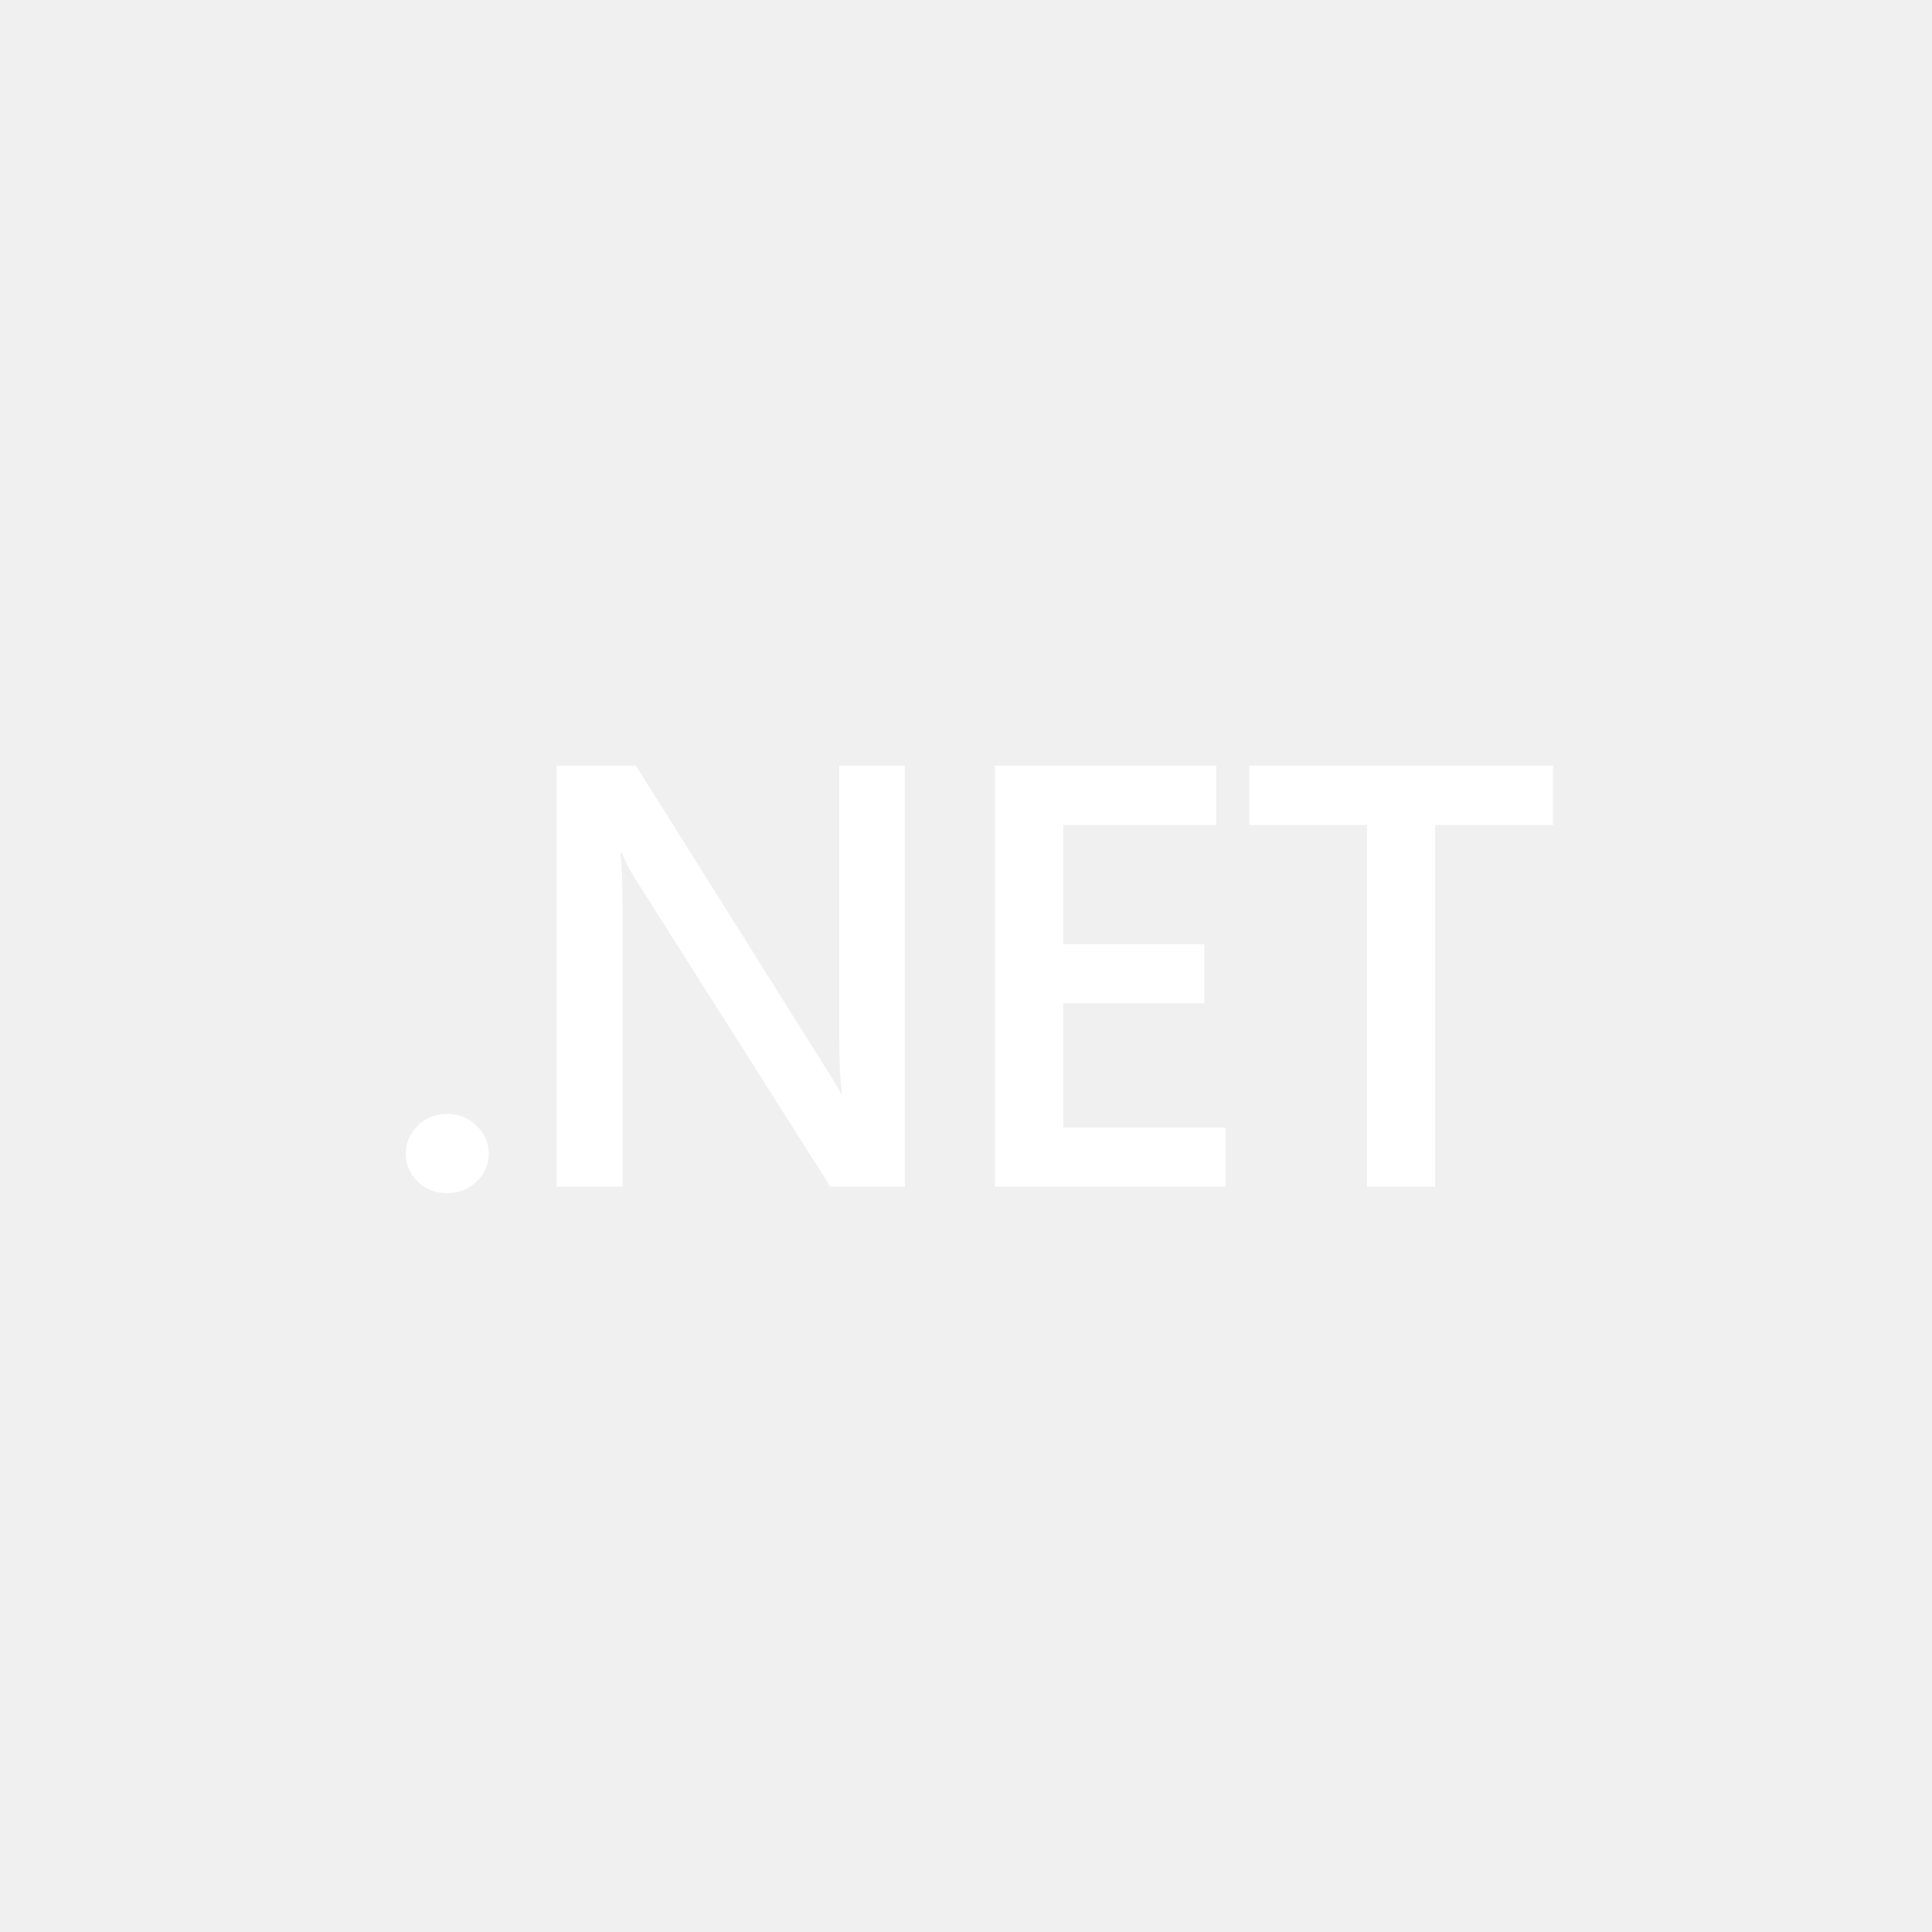
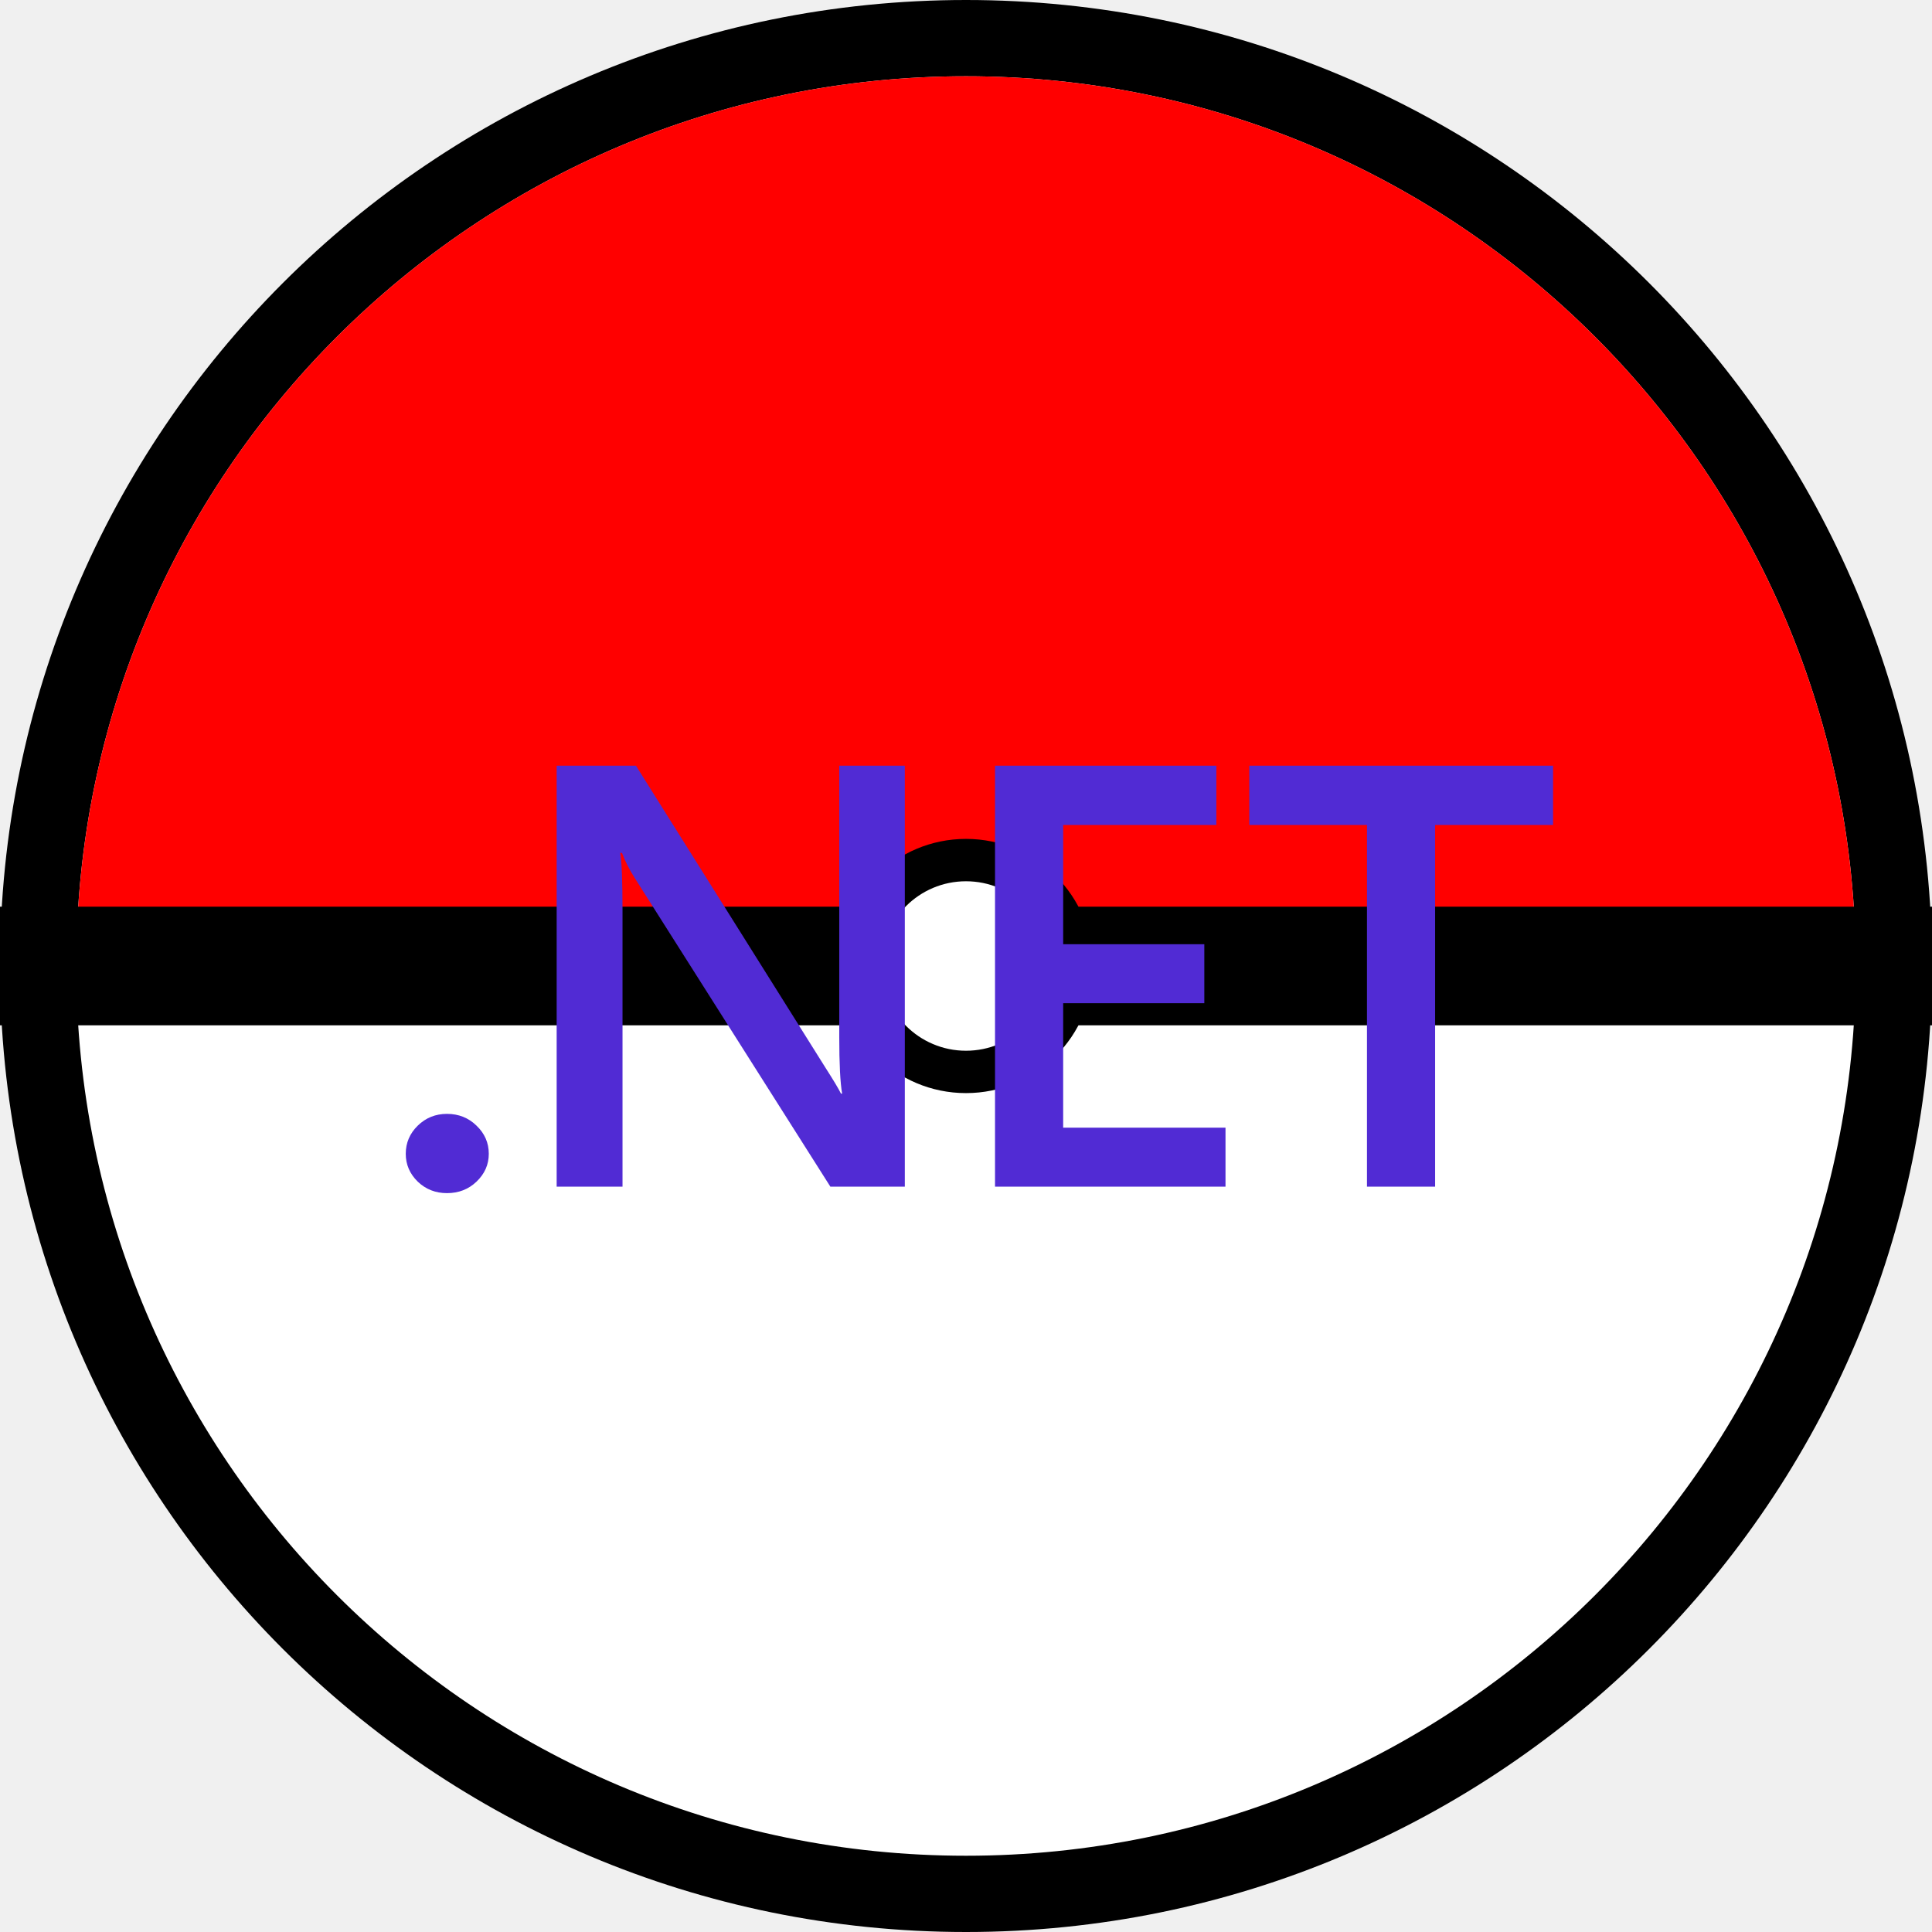
<svg xmlns="http://www.w3.org/2000/svg" width="456" height="456" viewBox="0 0 456 456" version="1.1" xml:space="preserve" style="fill-rule:evenodd;clip-rule:evenodd;stroke-linejoin:round;stroke-miterlimit:2;">
-   <path d="m 105.5,281.609 c -2.703,0 -5.001,-0.9 -6.893,-2.702 -1.892,-1.848 -2.838,-4.042 -2.838,-6.582 0,-2.587 0.946,-4.804 2.838,-6.652 1.892,-1.848 4.19,-2.772 6.893,-2.772 2.748,0 5.068,0.924 6.96,2.772 1.937,1.848 2.906,4.064 2.906,6.652 0,2.54 -0.968,4.734 -2.906,6.582 -1.892,1.802 -4.212,2.702 -6.96,2.702 z" style="fill:#ffffff;fill-rule:nonzero;stroke-width:0.838" />
-   <path d="M 213.561,280.084 H 195.99 L 149.7,207.054 c -1.171,-1.848 -2.14,-3.765 -2.906,-5.751 h -0.406 c 0.361,2.125 0.541,6.675 0.541,13.65 v 65.132 h -15.543 v -99.36 h 18.719 l 44.737,71.298 c 1.892,2.957 3.109,4.989 3.649,6.098 h 0.27 c -0.45,-2.632 -0.676,-7.09 -0.676,-13.373 v -64.023 h 15.476 z" style="fill:#ffffff;fill-rule:nonzero;stroke-width:0.838" />
-   <path d="m 289.251,280.084 h -54.401 v -99.36 h 52.238 v 13.997 h -36.154 v 28.131 h 33.316 v 13.927 h -33.316 v 29.378 h 38.316 z" style="fill:#ffffff;fill-rule:nonzero;stroke-width:0.838" />
-   <path d="M 366.565,194.721 H 338.722 v 85.363 h -16.084 v -85.363 h -27.775 v -13.997 h 71.701 z" style="fill:#ffffff;fill-rule:nonzero;stroke-width:0.838" />
+   <clipPath id="cut-off-bottom">
+     <rect x="0" y="0" width="456" height="228" />
+   </clipPath>
+   <circle cx="228" cy="228" r="228" fill="black" />
+   <circle cx="228" cy="228" r="210" fill="white" />
+   <circle cx="228" cy="228" r="210" fill="red" clip-path="url(#cut-off-bottom)">
+     </circle>
+   <rect x="0" y="214" width="456" height="28" fill="#000000" />
+   <path d="m 105.5,281.609 c -2.703,0 -5.001,-0.9 -6.893,-2.702 -1.892,-1.848 -2.838,-4.042 -2.838,-6.582 0,-2.587 0.946,-4.804 2.838,-6.652 1.892,-1.848 4.19,-2.772 6.893,-2.772 2.748,0 5.068,0.924 6.96,2.772 1.937,1.848 2.906,4.064 2.906,6.652 0,2.54 -0.968,4.734 -2.906,6.582 -1.892,1.802 -4.212,2.702 -6.96,2.702 z" style="fill:#512BD4;fill-rule:nonzero;stroke-width:0.838" />
+   <circle cx="228" cy="228" r="30" />
+   <circle cx="228" cy="228" fill="white" r="20" />
+   <path d="M 213.561,280.084 H 195.99 L 149.7,207.054 c -1.171,-1.848 -2.14,-3.765 -2.906,-5.751 h -0.406 c 0.361,2.125 0.541,6.675 0.541,13.65 v 65.132 h -15.543 v -99.36 h 18.719 l 44.737,71.298 c 1.892,2.957 3.109,4.989 3.649,6.098 h 0.27 c -0.45,-2.632 -0.676,-7.09 -0.676,-13.373 v -64.023 h 15.476 z" style="fill:#512BD4;fill-rule:nonzero;stroke-width:0.838" />
+   <path d="m 289.251,280.084 h -54.401 v -99.36 h 52.238 v 13.997 h -36.154 v 28.131 h 33.316 v 13.927 h -33.316 v 29.378 h 38.316 z" style="fill:#512BD4;fill-rule:nonzero;stroke-width:0.838" />
+   <path d="M 366.565,194.721 H 338.722 v 85.363 h -16.084 v -85.363 h -27.775 v -13.997 h 71.701 z" style="fill:#512BD4;fill-rule:nonzero;stroke-width:0.838" />
</svg>
